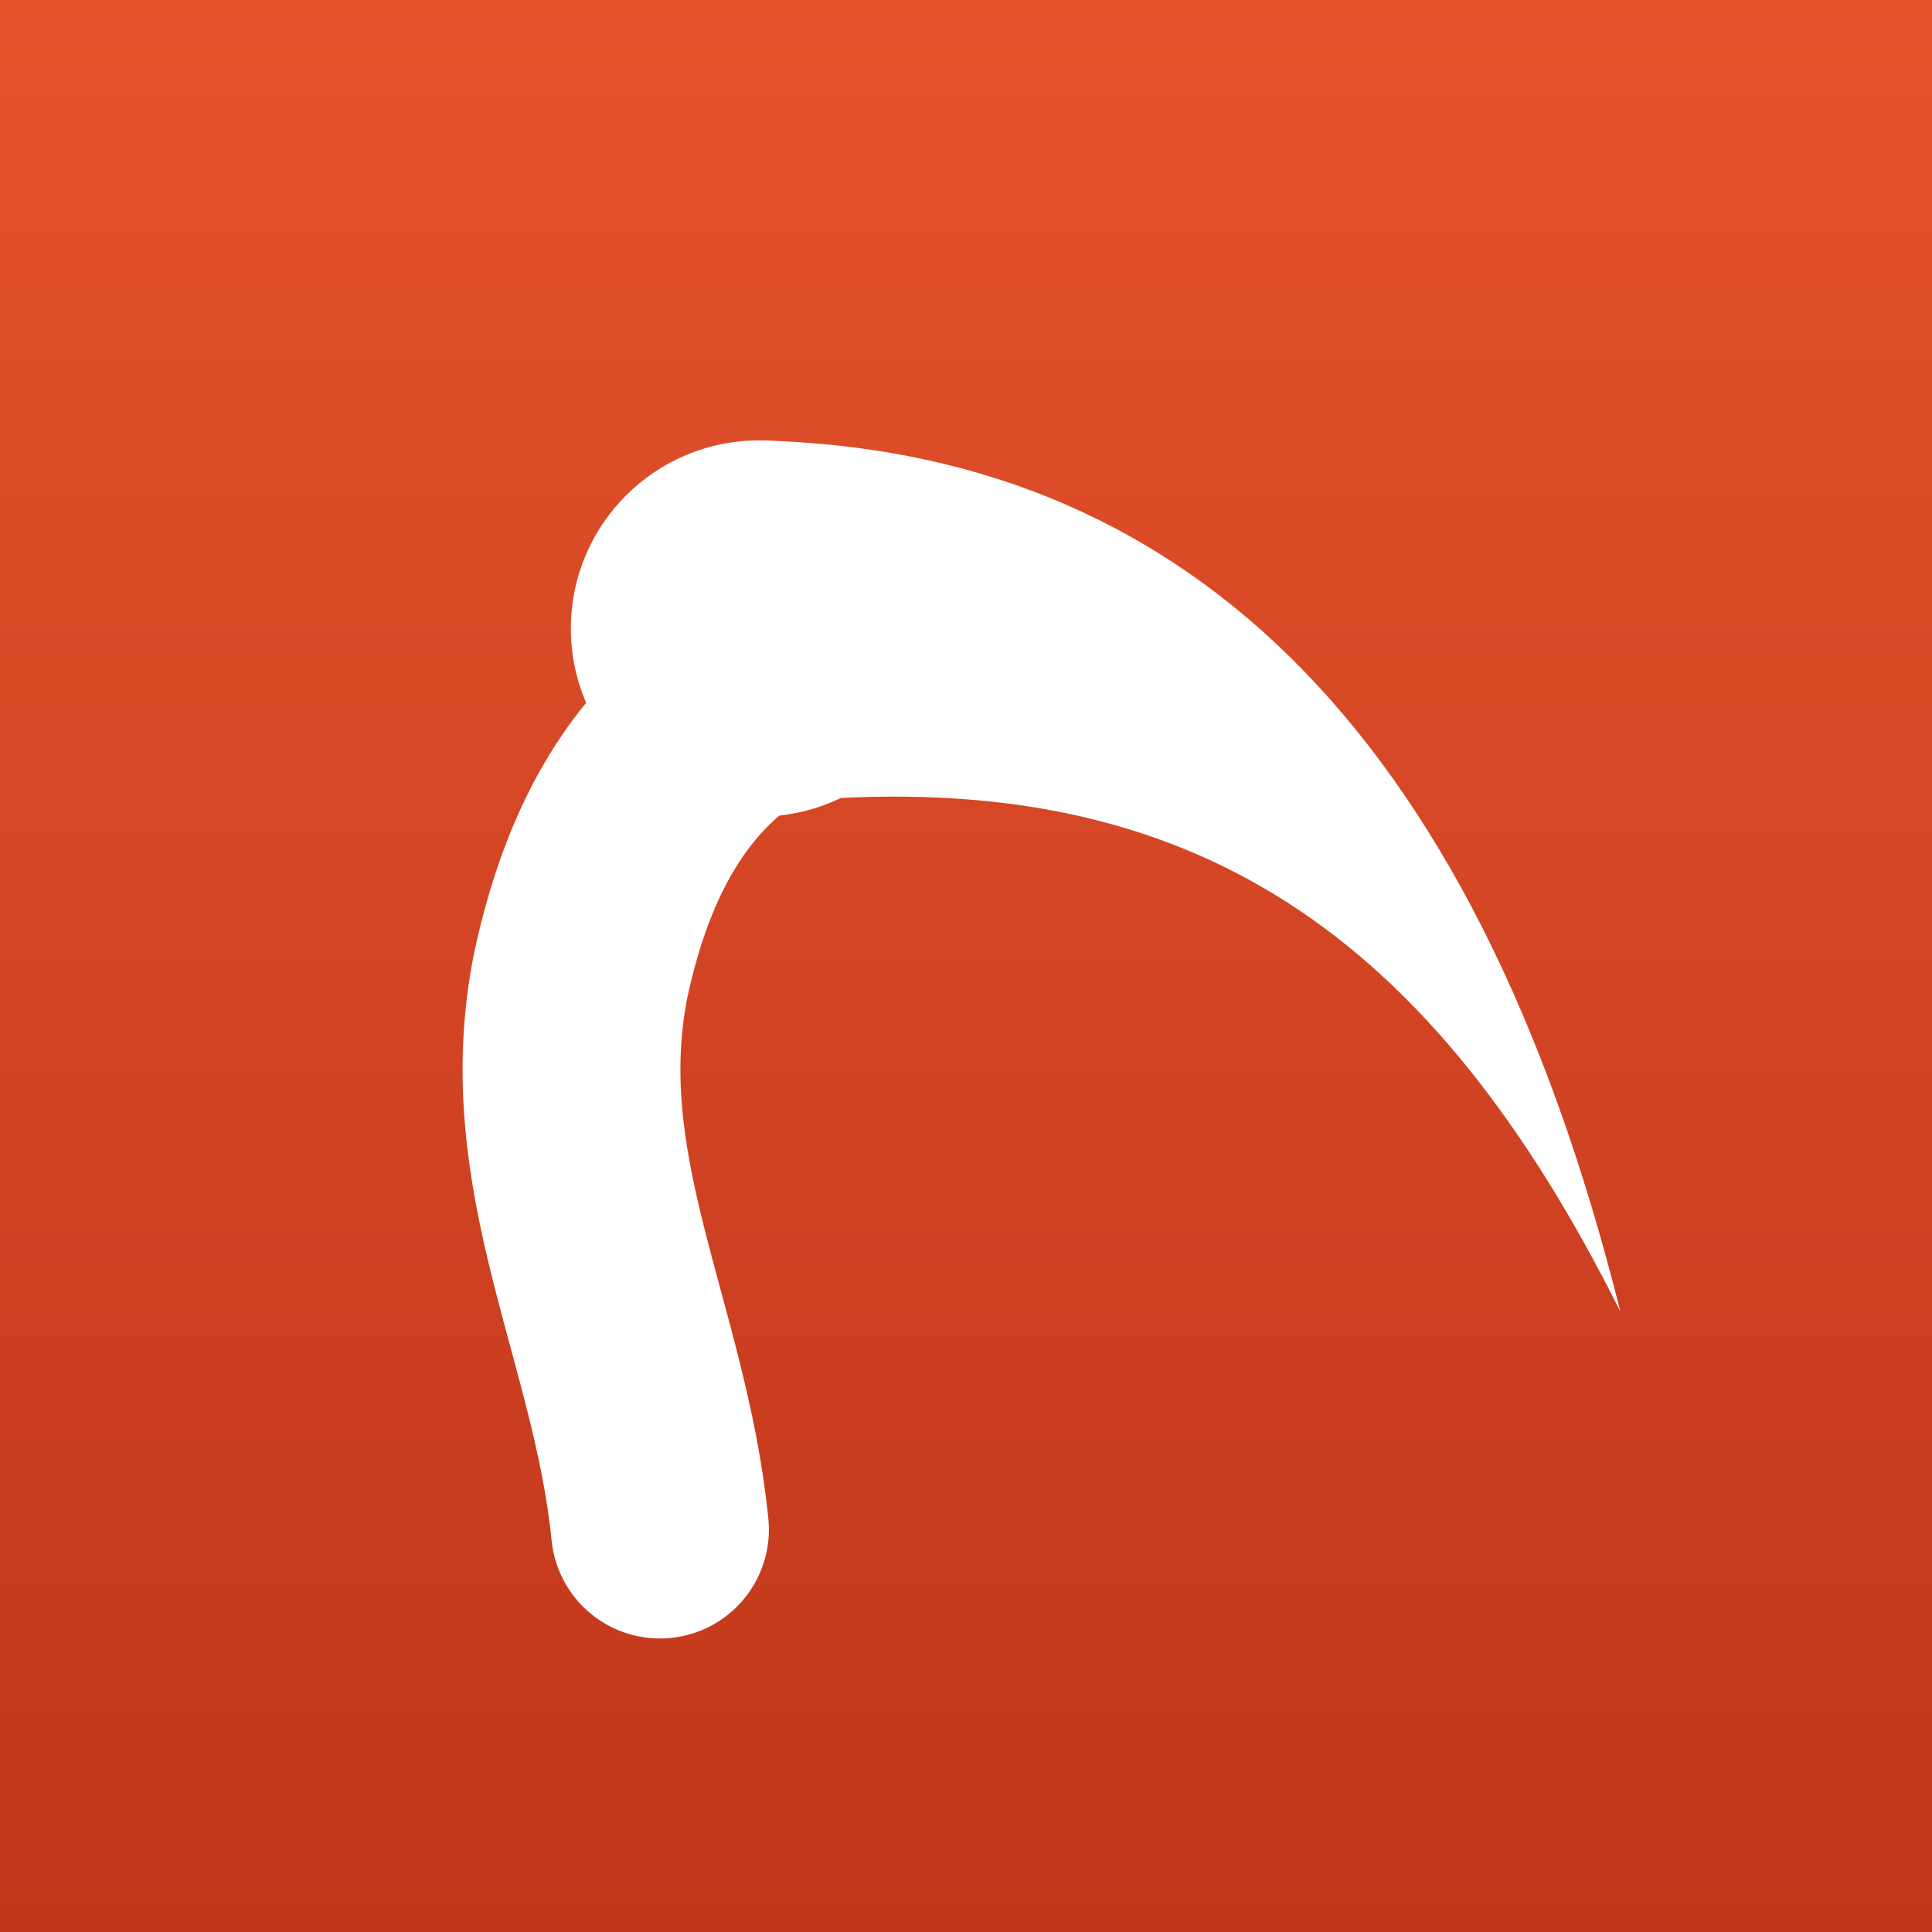
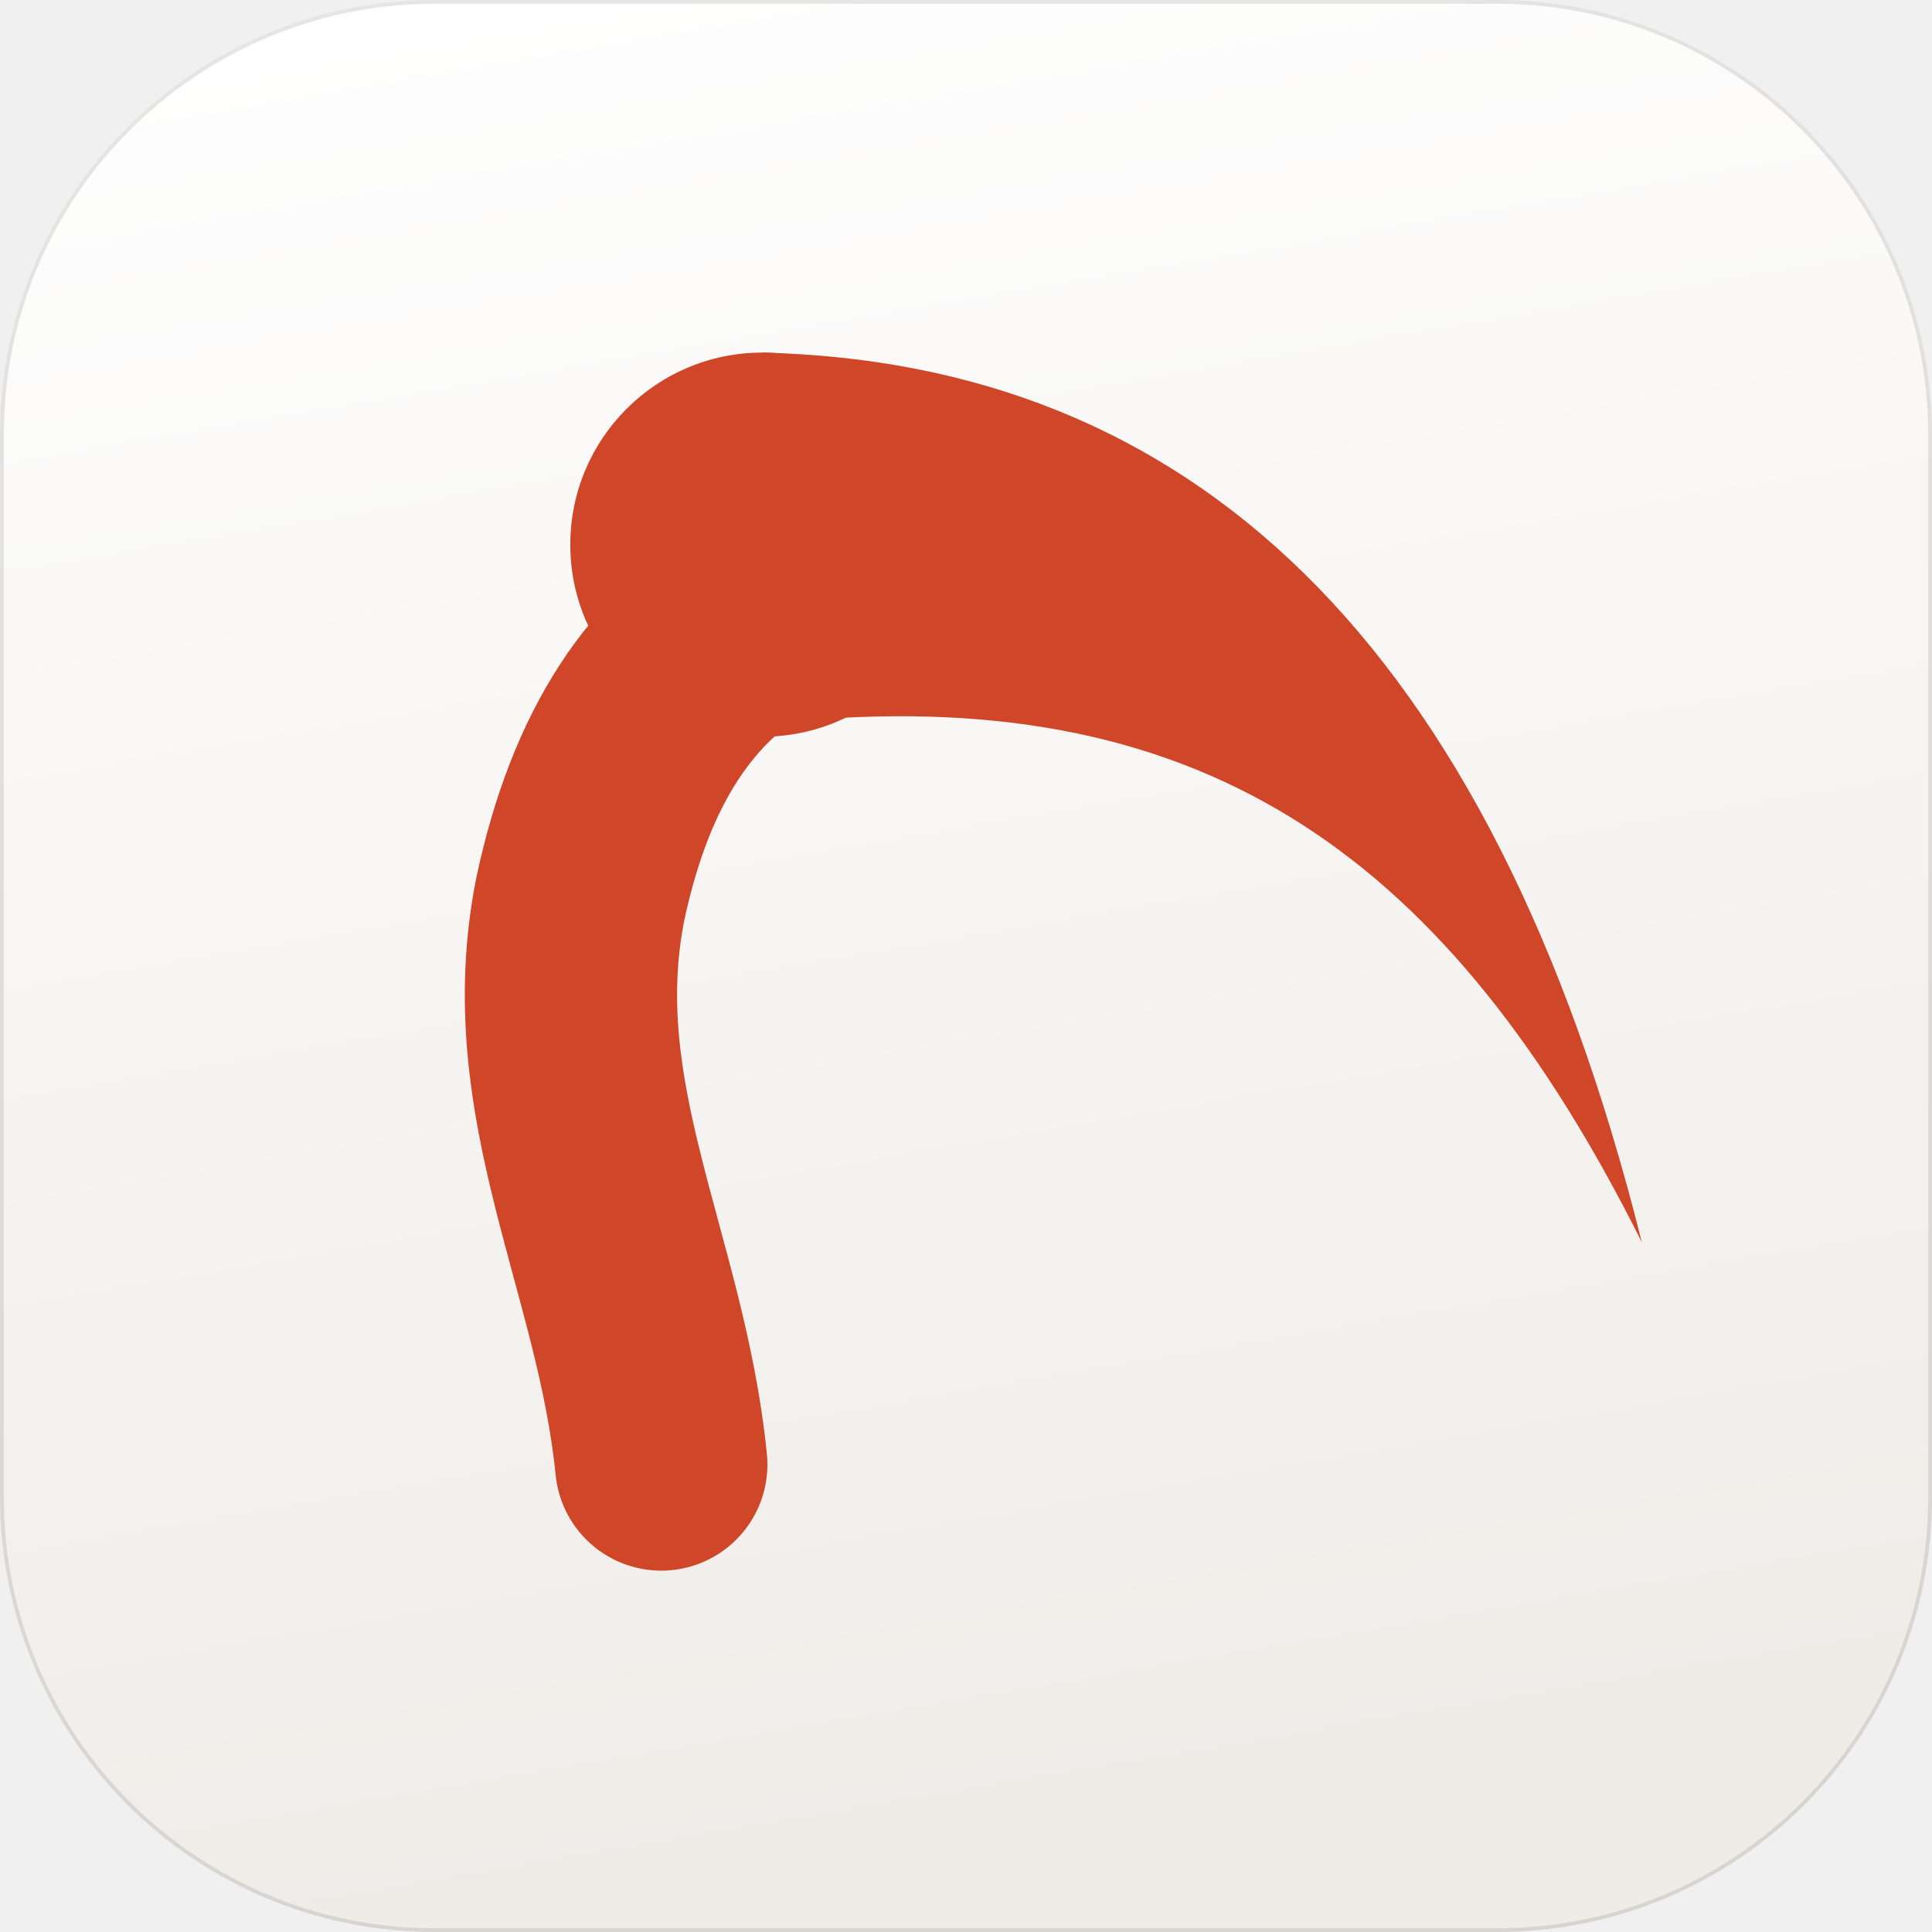
- <svg xmlns="http://www.w3.org/2000/svg" width="1024" height="1024" viewBox="0 0 100 100">
+ <svg xmlns="http://www.w3.org/2000/svg" width="1024" height="1024" viewBox="0 0 1024 1024">
  <defs>
-     <linearGradient id="g1" x1="0" y1="0" x2="0" y2="1">
-       <stop stop-color="#e5532d" />
-       <stop offset="1" stop-color="#c0361a" />
+     <linearGradient id="abg" x1="0" y1="0" x2="0.17" y2="1">
+       <stop offset="0" stop-color="#FFFFFF" />
+       <stop offset="1" stop-color="#EFECE8" />
    </linearGradient>
  </defs>
-   <rect width="100" height="100" fill="url(#g1)" />
-   <g transform="translate(-2.74 -2.83) scale(1.025)">
-     <path d="M36 80C35 70 30 62 32 52 33.5 45 36.5 40.5 41 38" fill="none" stroke="#fff" stroke-width="11" stroke-linecap="round" />
-     <circle cx="41" cy="34.5" r="9.5" fill="#fff" />
-     <path d="M41 25C62 25.5 77 39 84.5 69 75 50 63 41.5 43 43.2z" fill="#fff" />
+   <rect width="1024" height="1024" rx="230.4" fill="url(#abg)" />
+   <rect x="1.0" y="1.0" width="1022.0" height="1022.0" rx="229.4" fill="none" stroke="rgba(0,0,0,0.10)" stroke-width="2.0" />
+   <g transform="translate(-35.263 -81.002) scale(10.71527)">
+     <g>
+       <path d="M36 80C35 70 30 62 32 52 33.5 45 36.5 40.5 41 38" fill="none" stroke="#CF4628" stroke-width="10.5" stroke-linecap="round" />
+       <path d="M41 25C62 25.5 77 39 84.5 69 75 50 63 41.5 43 43.2z" fill="#CF4628" />
+       <circle cx="41" cy="34.5" r="9.5" fill="#CF4628" />
+     </g>
  </g>
</svg>
